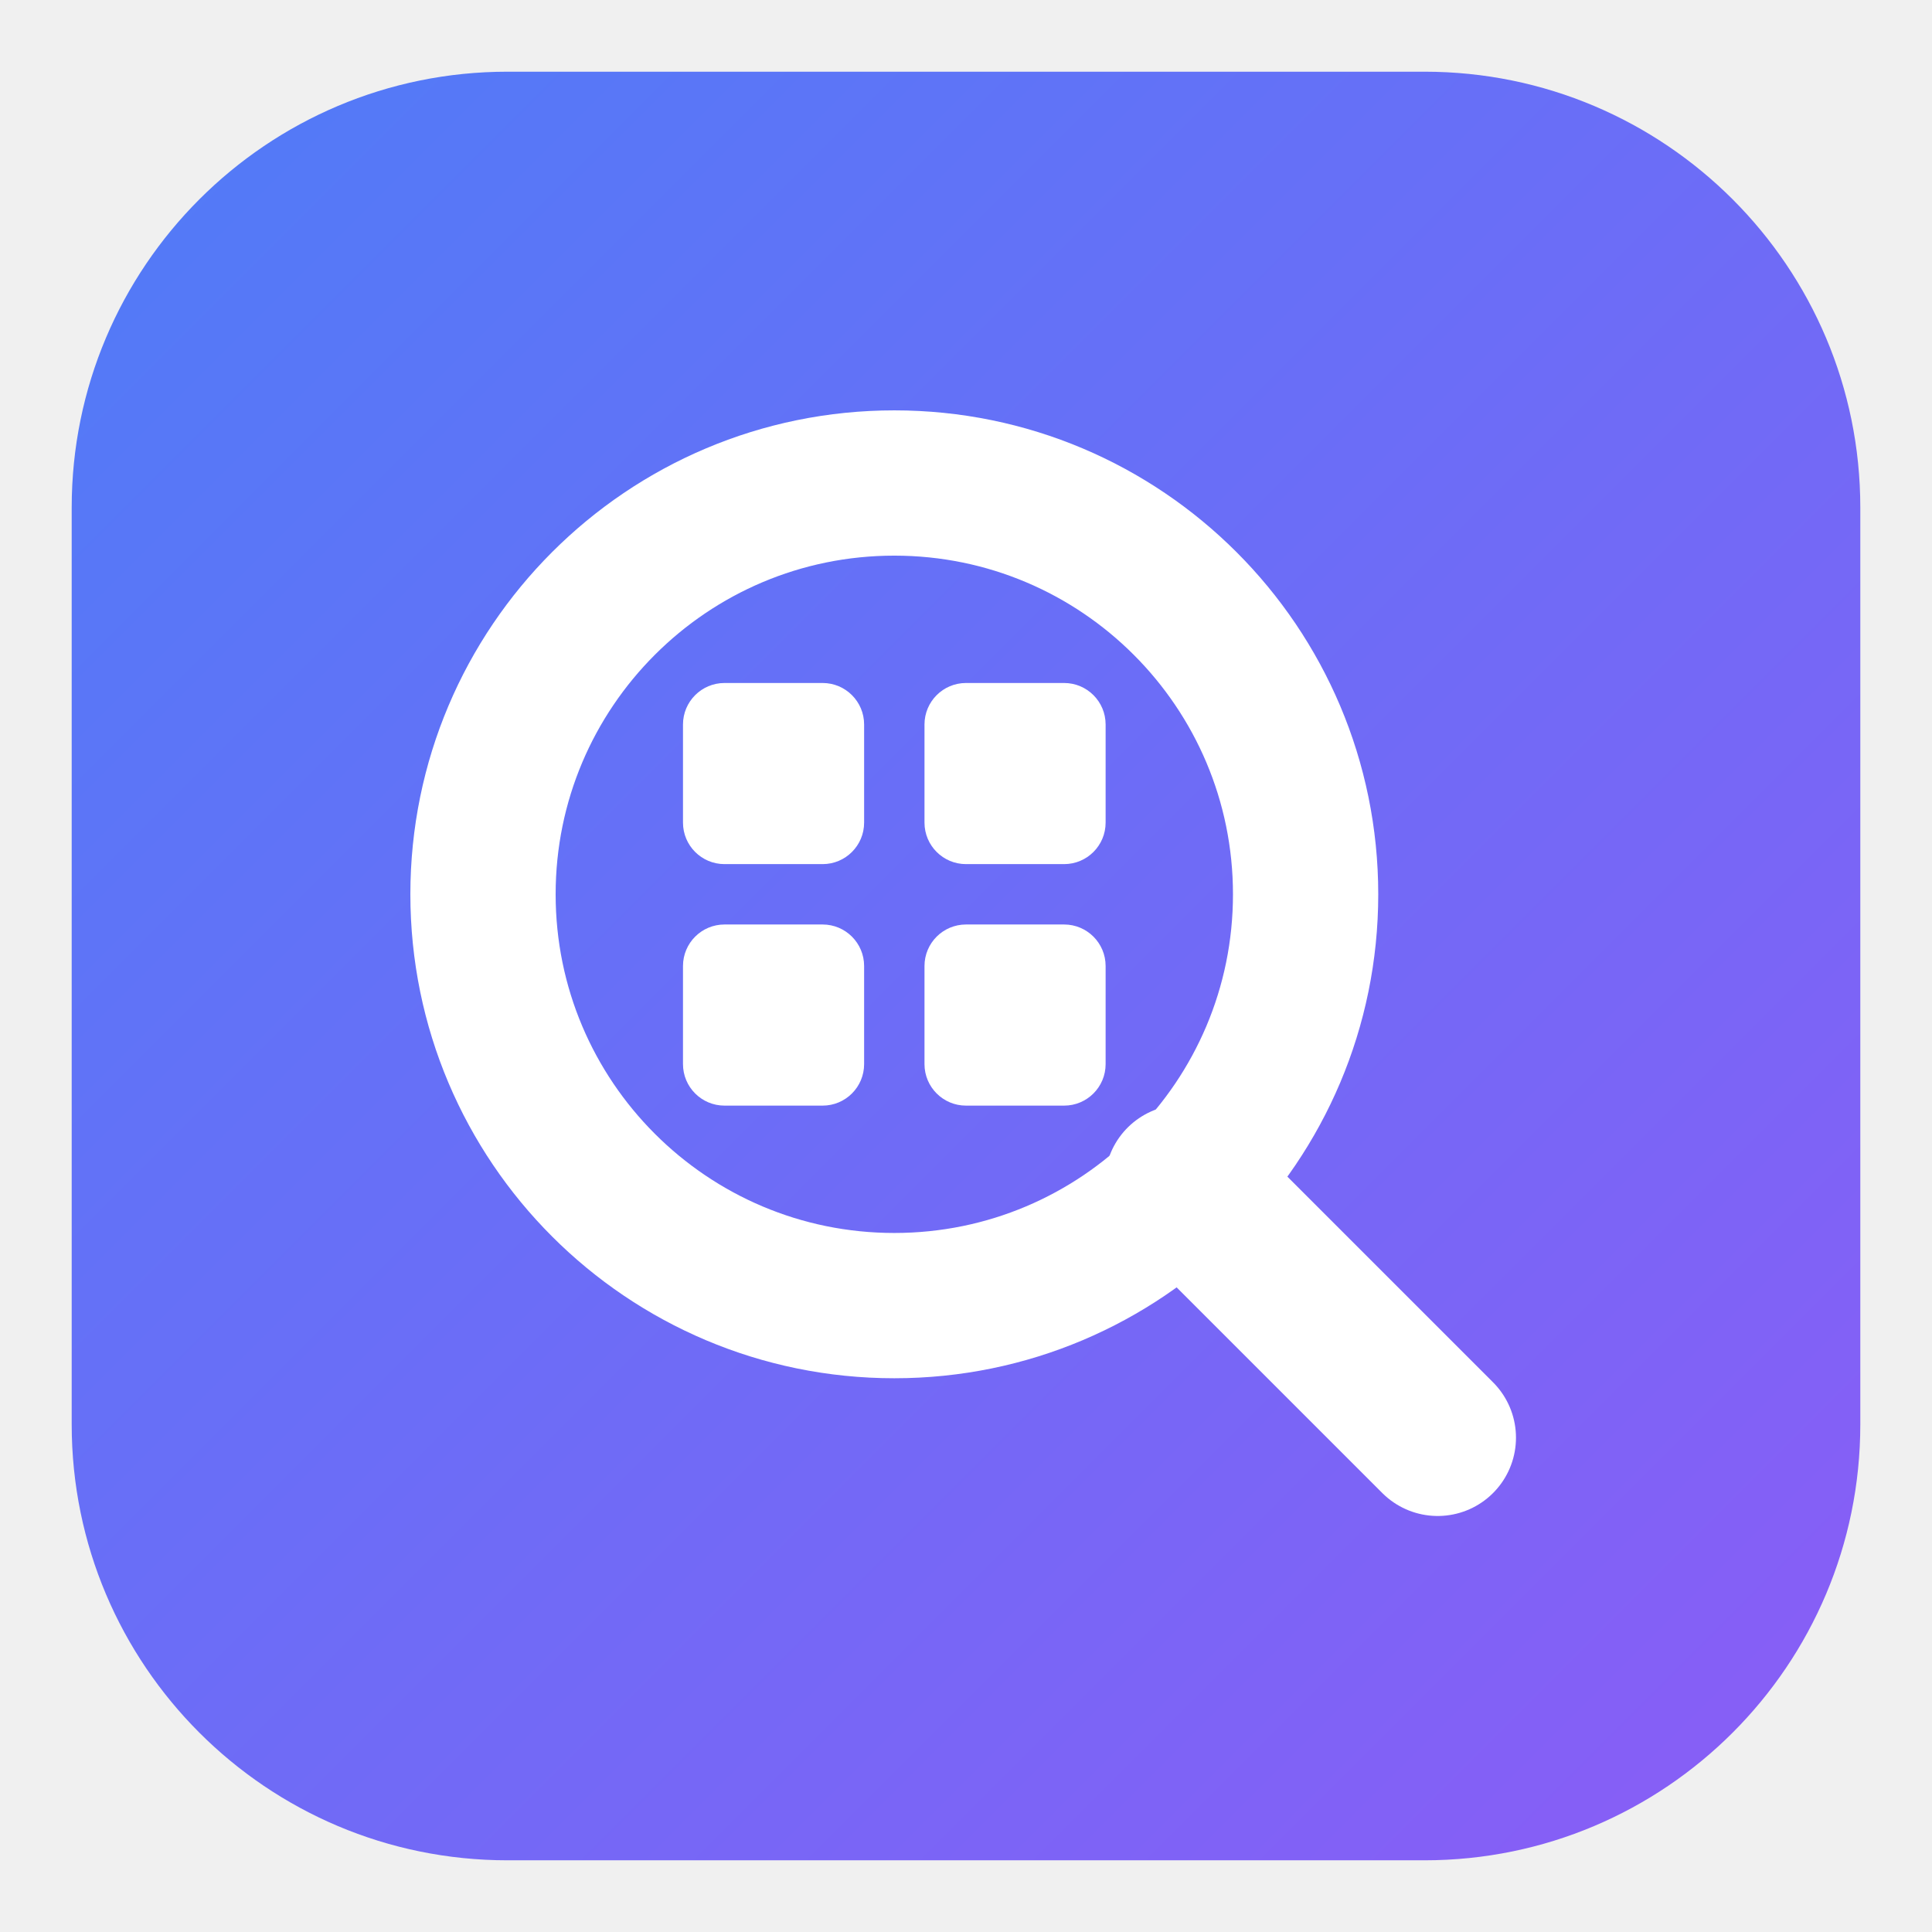
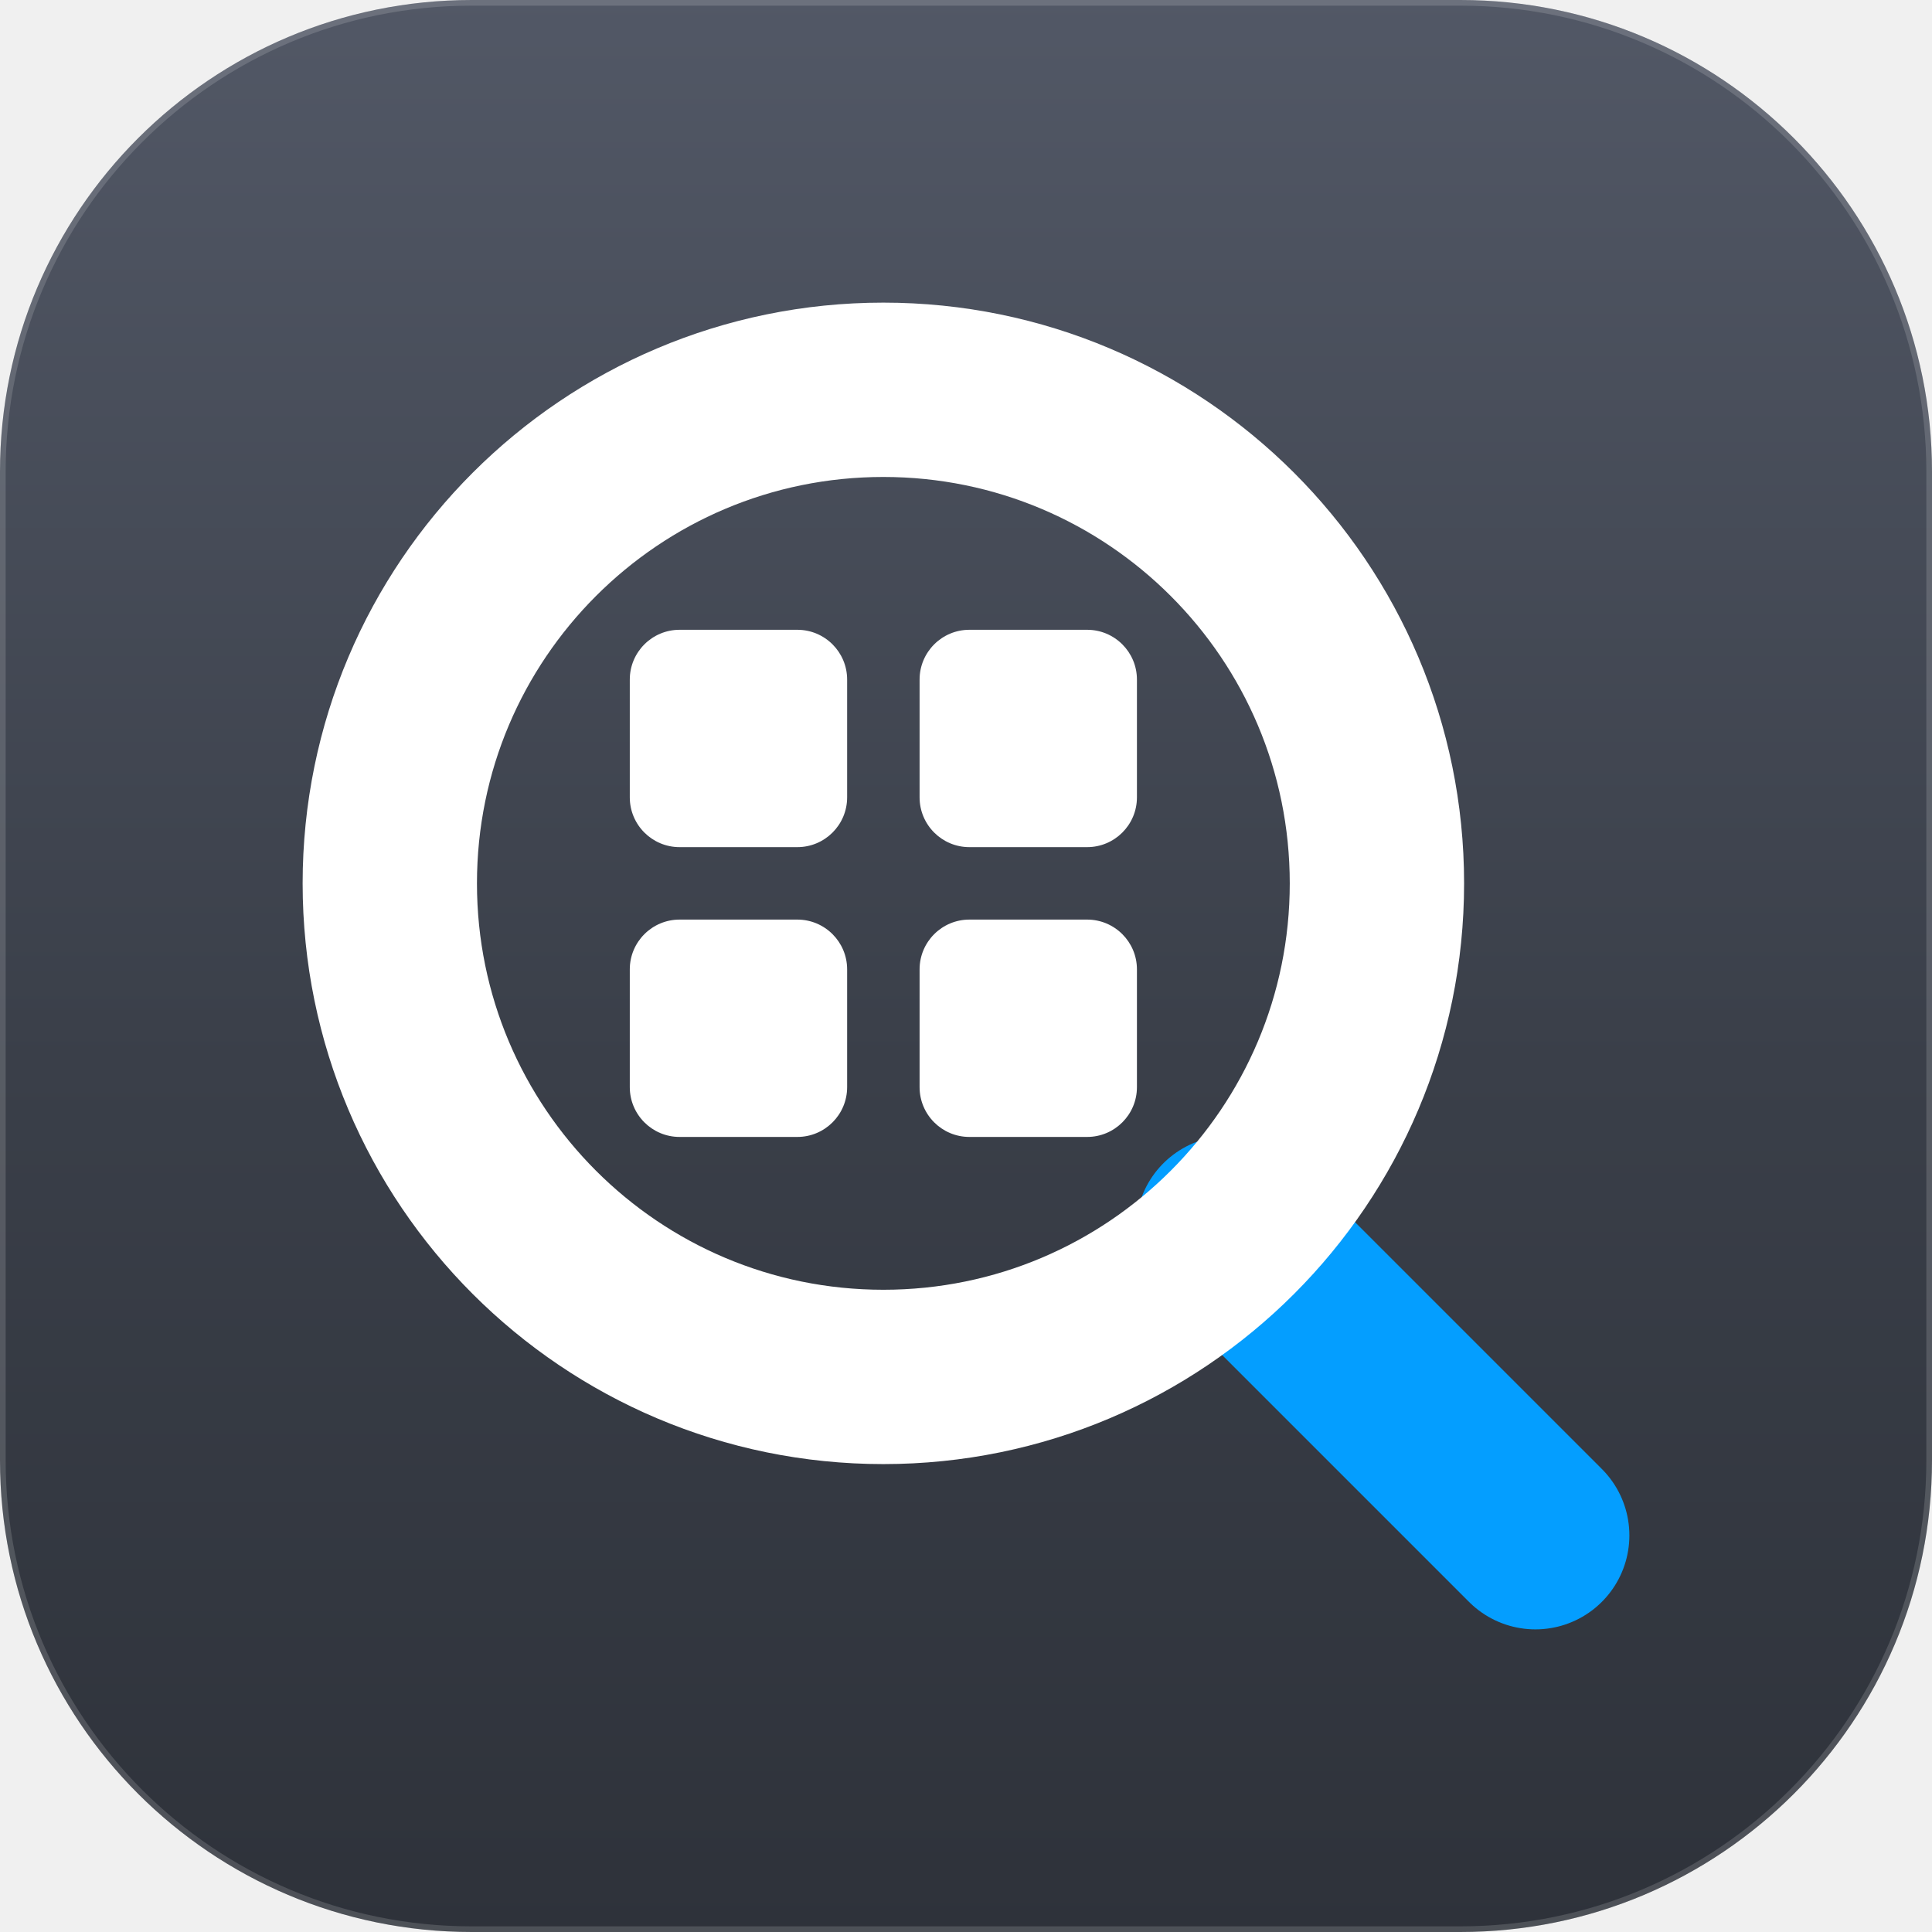
<svg xmlns="http://www.w3.org/2000/svg" viewBox="0 0 1024 1024" width="1024" height="1024">
  <defs>
-     <linearGradient id="tile" x1="0" y1="0" x2="1" y2="1">
-       <stop offset="0" stop-color="#4F7CF7" />
-       <stop offset="1" stop-color="#8B5CF6" />
+     <linearGradient id="tile" x1="0" y1="0" x2="0" y2="1">
+       <stop offset="0" stop-color="#525866" />
+       <stop offset="0.55" stop-color="#3A3F49" />
+       <stop offset="1" stop-color="#2E323A" />
    </linearGradient>
  </defs>
-   <rect x="38" y="38" width="948" height="948" rx="231" fill="url(#tile)" />
-   <g fill="#FFFFFF">
-     <rect x="362" y="362" width="96" height="96" rx="22" />
-     <rect x="490" y="362" width="96" height="96" rx="22" />
-     <rect x="362" y="490" width="96" height="96" rx="22" />
-     <rect x="490" y="490" width="96" height="96" rx="22" />
+   <rect width="1024" height="1024" rx="250" fill="url(#tile)" />
+   <rect x="1.5" y="1.5" width="1021" height="1021" rx="248.5" fill="none" stroke="#FFFFFF" stroke-opacity="0.15" stroke-width="3" />
+   <g transform="translate(-100.6 -100.6) scale(1.2)">
+     <line x1="627" y1="627" x2="762" y2="762" stroke="#049EFF" stroke-width="83" stroke-linecap="round" />
+     <g fill="#FFFFFF">
+       <rect x="362" y="362" width="96" height="96" rx="22" />
+       <rect x="490" y="362" width="96" height="96" rx="22" />
+       <rect x="362" y="490" width="96" height="96" rx="22" />
+       <rect x="490" y="490" width="96" height="96" rx="22" />
+     </g>
+     <circle cx="474" cy="474" r="218" fill="none" stroke="#FFFFFF" stroke-width="77" />
  </g>
-   <circle cx="474" cy="474" r="218" fill="none" stroke="#FFFFFF" stroke-width="77" />
-   <line x1="627" y1="627" x2="762" y2="762" stroke="#FFFFFF" stroke-width="83" stroke-linecap="round" />
</svg>
